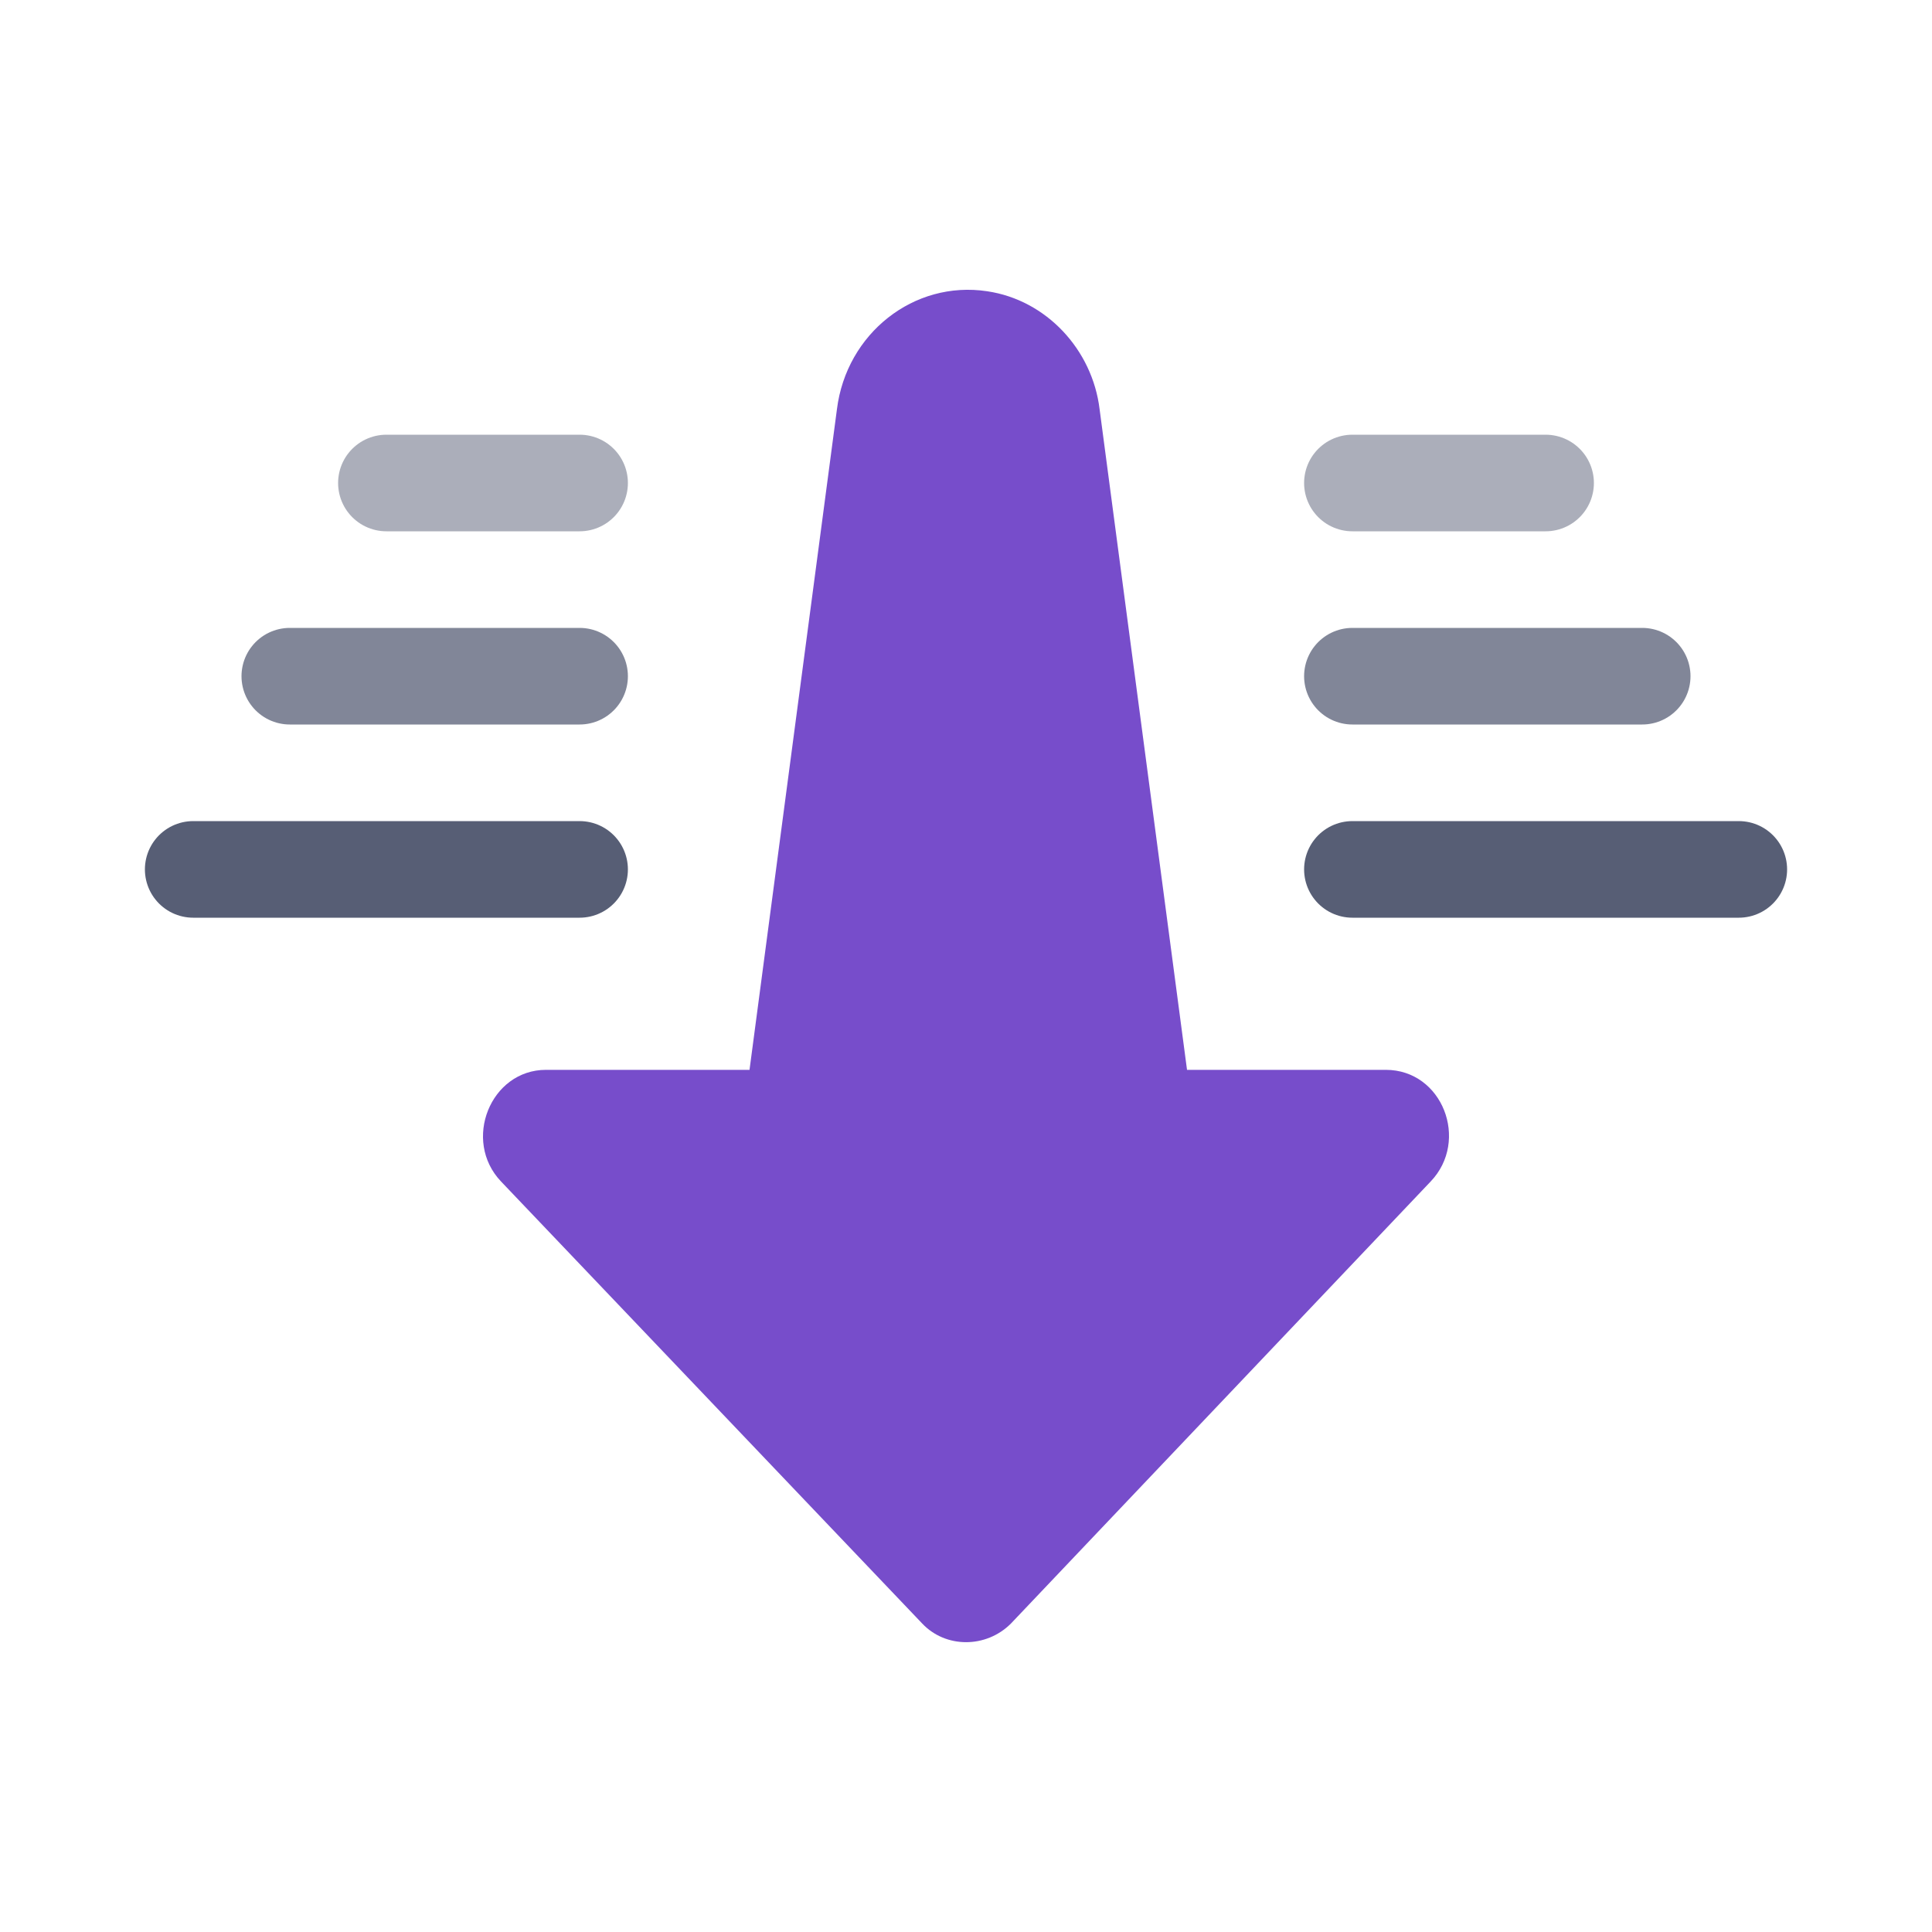
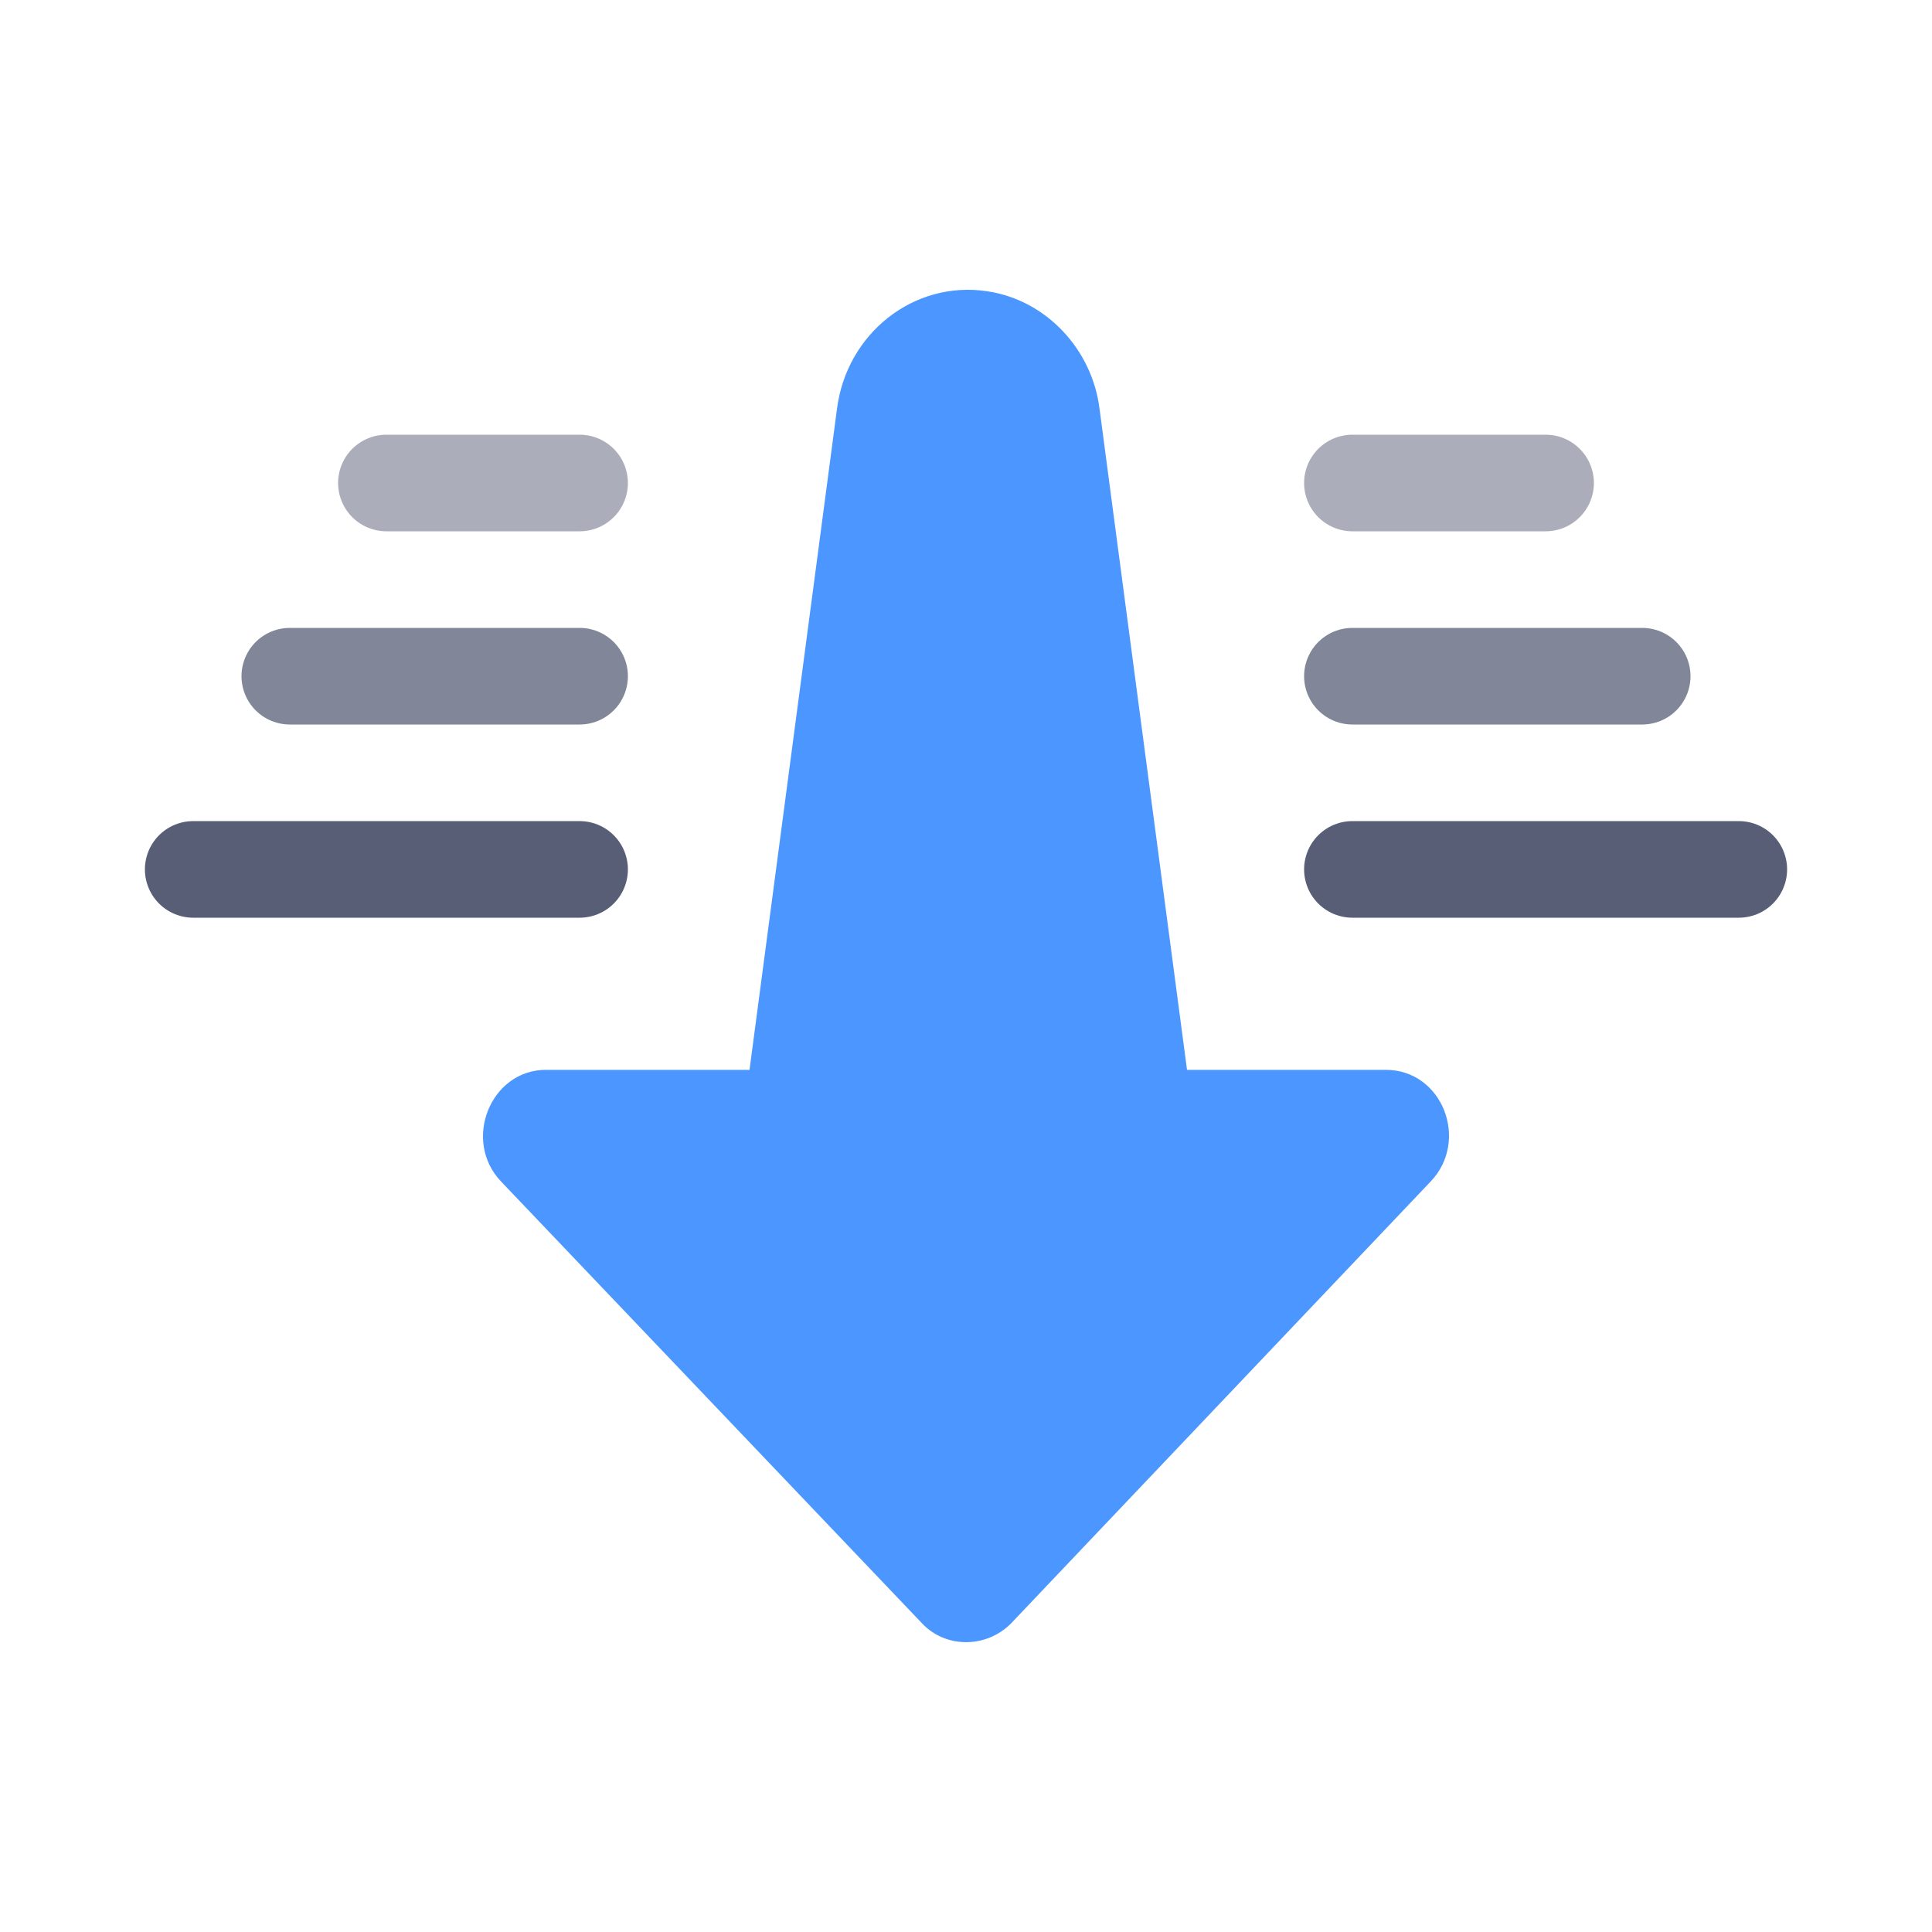
<svg xmlns="http://www.w3.org/2000/svg" width="20px" height="20px" viewBox="0 0 20 20" version="1.1">
  <defs />
  <g id="Page-1" stroke="none" stroke-width="1" fill="none" fill-rule="evenodd">
    <g id="send-back">
      <g transform="translate(10, 10) rotate(180) translate(-10, -10) translate(2, 3)">
-         <path d="M12.348,5.925 L10.241,5.925 L9.336,12.764 C9.238,13.548 8.54,14.1 7.781,13.985 C7.169,13.895 6.692,13.381 6.617,12.764 L5.712,5.925 L3.654,5.925 C3.068,5.925 2.785,5.193 3.19,4.769 L7.535,0.193 C7.792,-0.064 8.21,-0.064 8.453,0.193 L12.813,4.769 C13.217,5.193 12.923,5.925 12.348,5.925" id="Fill-1" fill="#774DCB" />
+         <path d="M12.348,5.925 L10.241,5.925 L9.336,12.764 C9.238,13.548 8.54,14.1 7.781,13.985 C7.169,13.895 6.692,13.381 6.617,12.764 L5.712,5.925 L3.654,5.925 C3.068,5.925 2.785,5.193 3.19,4.769 L7.535,0.193 C7.792,-0.064 8.21,-0.064 8.453,0.193 L12.813,4.769 C13.217,5.193 12.923,5.925 12.348,5.925" id="Fill-1" fill="#4C97FF" />
        <path d="M12,8 L16,8" id="Stroke-6" stroke="#575E75" stroke-linecap="round" stroke-linejoin="round" />
        <path d="M12,10 L15,10" id="Stroke-6-Copy" stroke="#575E75" opacity="0.75" stroke-linecap="round" stroke-linejoin="round" />
        <path d="M12,12 L14,12" id="Stroke-6-Copy-2" stroke="#575E75" opacity="0.5" stroke-linecap="round" stroke-linejoin="round" />
        <path d="M0,8 L4,8" id="Stroke-10" stroke="#575E75" stroke-linecap="round" stroke-linejoin="round" />
        <path d="M1,10 L4,10" id="Stroke-10-Copy" stroke="#575E75" opacity="0.75" stroke-linecap="round" stroke-linejoin="round" />
        <path d="M2,12 L4,12" id="Stroke-10-Copy-2" stroke="#575E75" opacity="0.5" stroke-linecap="round" stroke-linejoin="round" />
      </g>
    </g>
  </g>
</svg>
